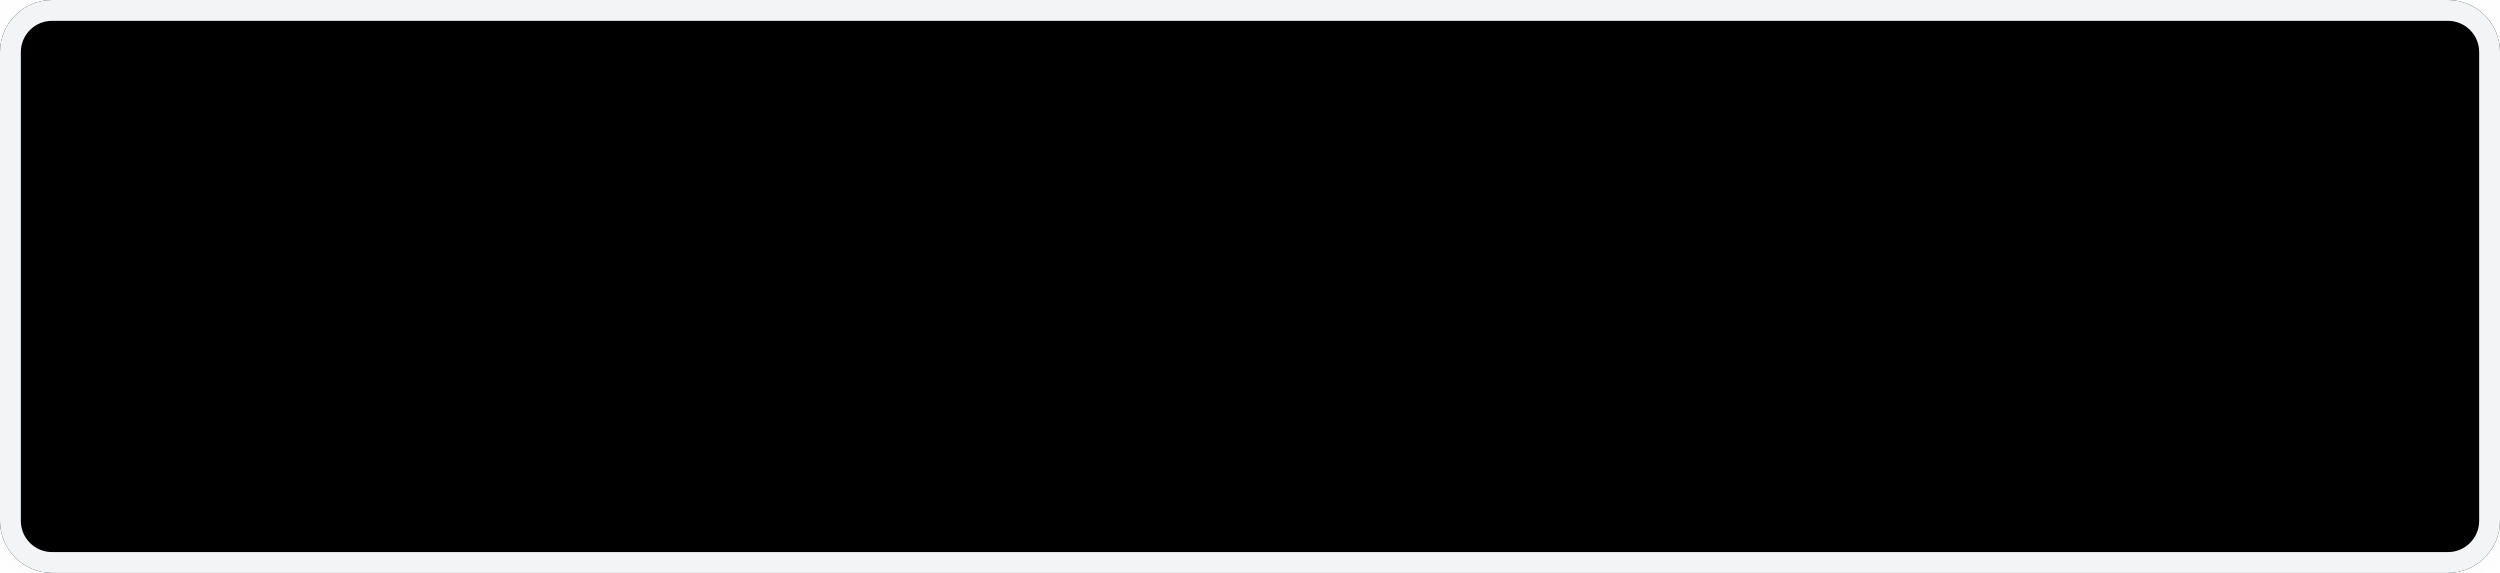
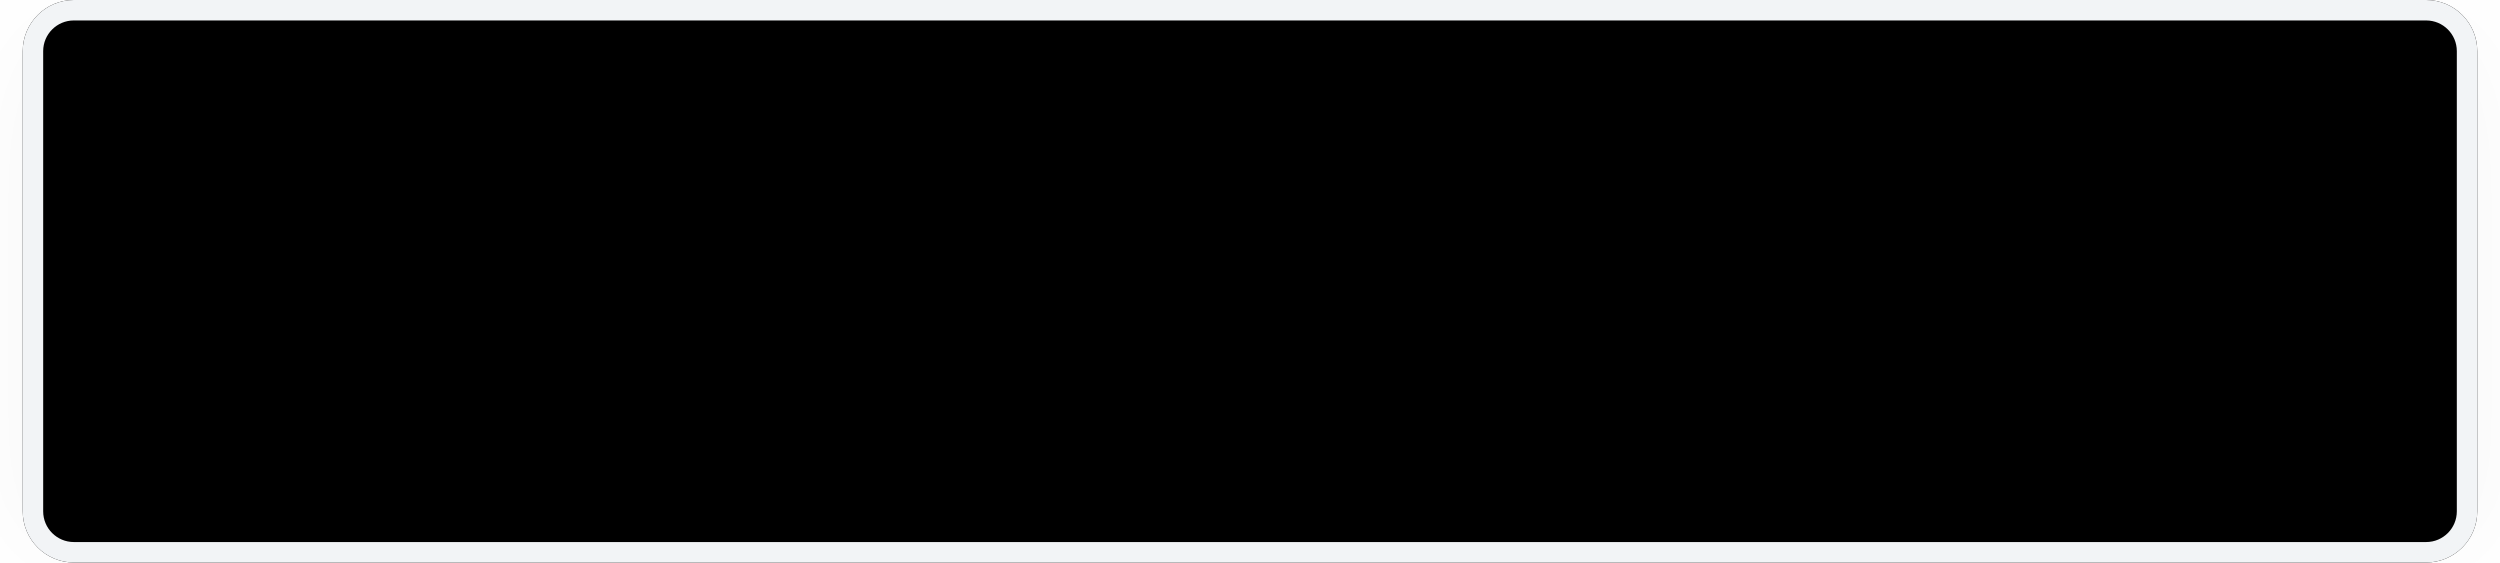
- <svg xmlns="http://www.w3.org/2000/svg" width="240" height="55" viewBox="0 0 240 55" fill="none">
+ <svg xmlns="http://www.w3.org/2000/svg" width="200" height="45" viewBox="0 0 240 55" fill="none">
  <g filter="url(#filter0_d_34_334)">
    <path fill-rule="evenodd" clip-rule="evenodd" d="M0 5C0 2.239 2.239 0 5 0H235C237.761 0 240 2.239 240 5V50C240 52.761 237.761 55 235 55H5C2.239 55 0 52.761 0 50V5Z" fill="#000000" />
    <path d="M1 5C1 2.791 2.791 1 5 1H235C237.209 1 239 2.791 239 5V50C239 52.209 237.209 54 235 54H5C2.791 54 1 52.209 1 50V5Z" stroke="#F2F4F6" stroke-width="2" />
  </g>
  <defs>
    <filter id="filter0_d_34_334" x="-13" y="-9" width="266" height="81" filterUnits="userSpaceOnUse" color-interpolation-filters="sRGB">
      <feFlood flood-opacity="0" result="BackgroundImageFix" />
      <feColorMatrix in="SourceAlpha" type="matrix" values="0 0 0 0 0 0 0 0 0 0 0 0 0 0 0 0 0 0 127 0" result="hardAlpha" />
      <feOffset dy="4" />
      <feGaussianBlur stdDeviation="6.5" />
      <feColorMatrix type="matrix" values="0 0 0 0 0 0 0 0 0 0 0 0 0 0 0 0 0 0 0.044 0" />
      <feBlend mode="normal" in2="BackgroundImageFix" result="effect1_dropShadow_34_334" />
      <feBlend mode="normal" in="SourceGraphic" in2="effect1_dropShadow_34_334" result="shape" />
    </filter>
  </defs>
</svg>
